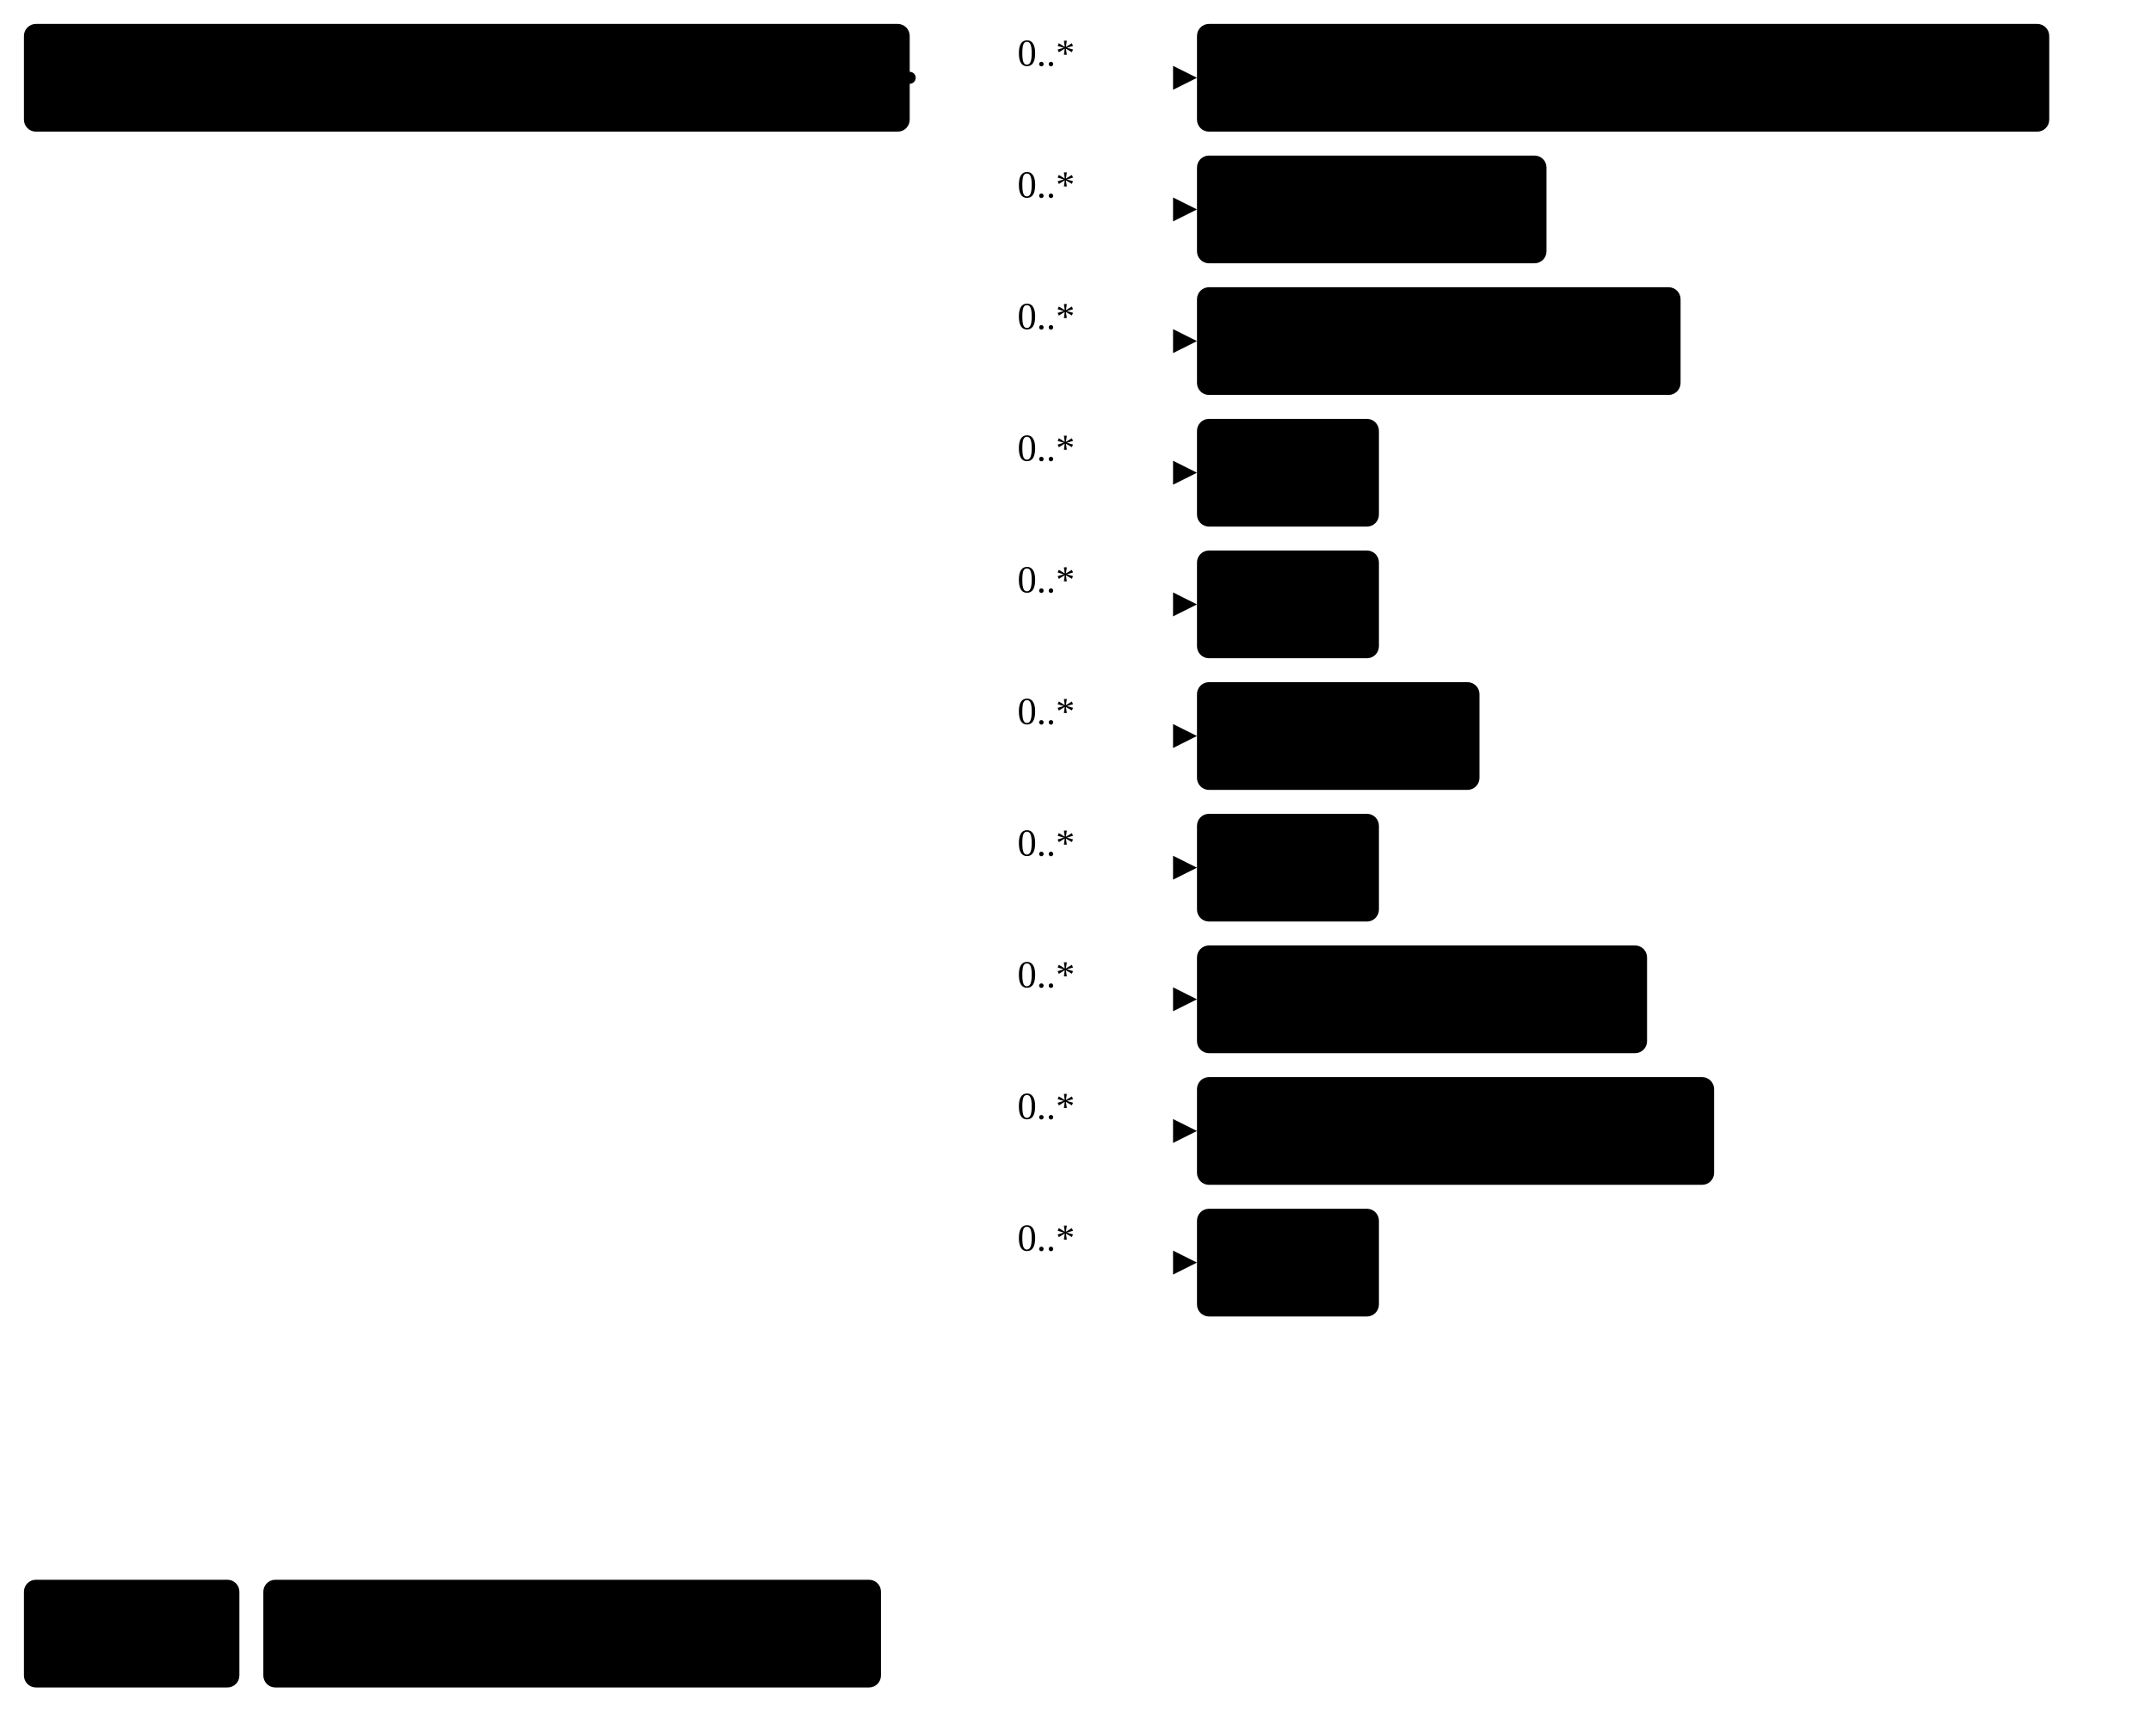
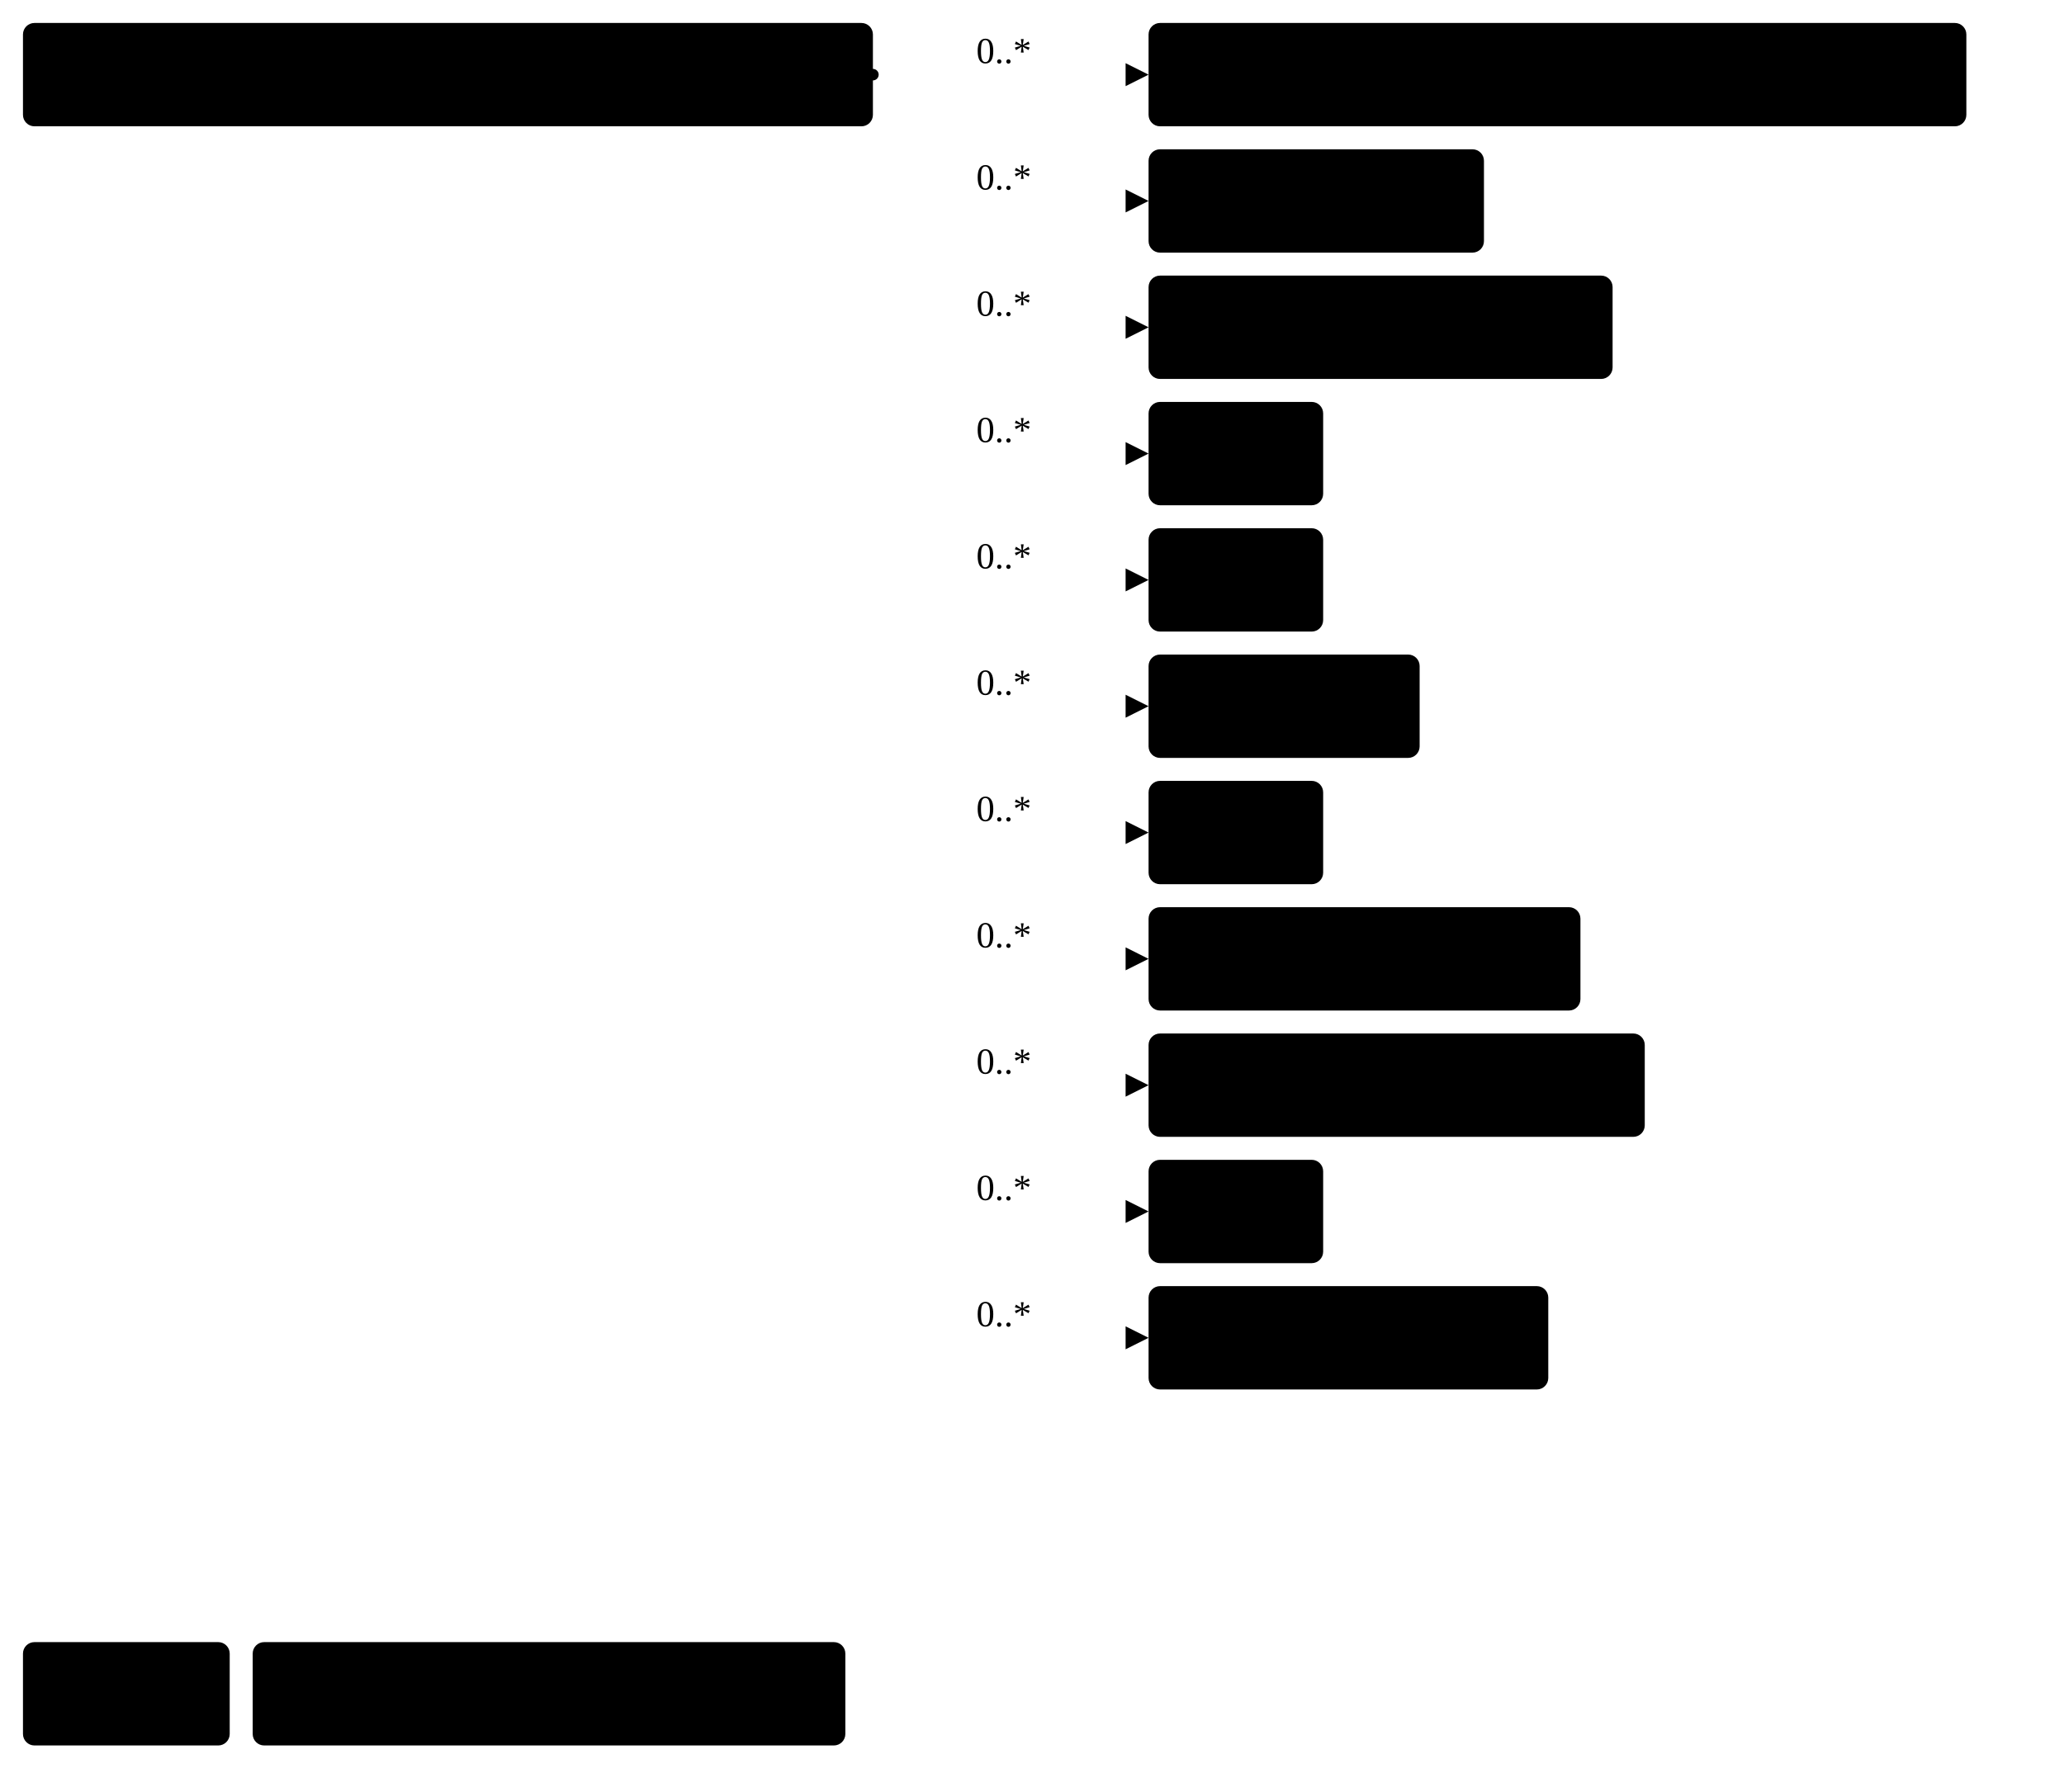
- <svg xmlns="http://www.w3.org/2000/svg" version="1.1" width="673.88" height="543.75">
+ <svg xmlns="http://www.w3.org/2000/svg" version="1.1" width="673.88" height="585">
  <defs>
    <marker id="arrowStart" markerWidth="3.75" markerHeight="3.75" markerUnits="px" refX="1.88" refY="1.88">
      <circle class="connector" cx="1.88" cy="1.88" r="1.88" />
    </marker>
    <marker id="arrowEnd" markerWidth="7.5" markerHeight="7.5" markerUnits="px" refX="7.5" refY="3.75">
      <polygon class="connector" points="0 0 7.5 3.75 0 7.5" />
    </marker>
  </defs>
  <g>
    <g transform="translate(7.5 7.5)">
      <a href="StructureDefinition-CorrespondsWithFragment.html" target="_top">
        <rect class="focus" x="0" y="0" width="277.5" height="33.75" rx="3.75" ry="3.75" />
      </a>
      <a href="StructureDefinition-CorrespondsWithFragment.html" target="_top">
        <text x="138.75" y="22.5" text-anchor="middle" class="focus">Corresponds With Fragment</text>
      </a>
    </g>
    <line class="connector" marker-end="url(#arrowEnd)" x1="315" y1="24.38" x2="375" y2="24.38" />
    <text x="318.75" y="20.62" text-anchor="right" class="lhsText">0..*</text>
    <line class="connector" marker-end="url(#arrowEnd)" x1="315" y1="65.62" x2="375" y2="65.62" />
    <text x="318.75" y="61.88" text-anchor="right" class="lhsText">0..*</text>
    <line class="connector" marker-end="url(#arrowEnd)" x1="315" y1="106.88" x2="375" y2="106.88" />
    <text x="318.75" y="103.12" text-anchor="right" class="lhsText">0..*</text>
    <line class="connector" marker-end="url(#arrowEnd)" x1="315" y1="148.12" x2="375" y2="148.12" />
    <text x="318.75" y="144.38" text-anchor="right" class="lhsText">0..*</text>
    <line class="connector" marker-end="url(#arrowEnd)" x1="315" y1="189.38" x2="375" y2="189.38" />
    <text x="318.75" y="185.62" text-anchor="right" class="lhsText">0..*</text>
    <line class="connector" marker-end="url(#arrowEnd)" x1="315" y1="230.62" x2="375" y2="230.62" />
    <text x="318.75" y="226.88" text-anchor="right" class="lhsText">0..*</text>
    <line class="connector" marker-end="url(#arrowEnd)" x1="315" y1="271.88" x2="375" y2="271.88" />
    <text x="318.75" y="268.12" text-anchor="right" class="lhsText">0..*</text>
    <line class="connector" marker-end="url(#arrowEnd)" x1="315" y1="313.12" x2="375" y2="313.12" />
    <text x="318.75" y="309.38" text-anchor="right" class="lhsText">0..*</text>
    <line class="connector" marker-end="url(#arrowEnd)" x1="315" y1="354.38" x2="375" y2="354.38" />
    <text x="318.75" y="350.62" text-anchor="right" class="lhsText">0..*</text>
    <line class="connector" marker-end="url(#arrowEnd)" x1="315" y1="395.62" x2="375" y2="395.62" />
    <text x="318.75" y="391.88" text-anchor="right" class="lhsText">0..*</text>
+     <line class="connector" marker-end="url(#arrowEnd)" x1="315" y1="436.88" x2="375" y2="436.88" />
+     <text x="318.75" y="433.12" text-anchor="right" class="lhsText">0..*</text>
    <line class="connector" marker-start="url(#arrowStart)" x1="285" y1="24.38" x2="315" y2="24.38" />
-     <line class="connector" x1="315" y1="24.38" x2="315" y2="395.62" />
+     <line class="connector" x1="315" y1="24.38" x2="315" y2="436.88" />
  </g>
  <g>
    <g transform="translate(375 7.5)">
      <a href="StructureDefinition-AbnormalityArchitecturalDistortion.html" target="_top">
        <rect class="profile" x="0" y="0" width="267" height="33.75" rx="3.75" ry="3.75" />
      </a>
      <a href="StructureDefinition-AbnormalityArchitecturalDistortion.html" target="_top">
        <text x="133.5" y="22.5" text-anchor="middle" class="profile">Architectural Distortion</text>
      </a>
    </g>
  </g>
  <g>
    <g transform="translate(375 48.75)">
      <a href="StructureDefinition-AbnormalityAsymmetry.html" target="_top">
        <rect class="profile" x="0" y="0" width="109.5" height="33.75" rx="3.75" ry="3.75" />
      </a>
      <a href="StructureDefinition-AbnormalityAsymmetry.html" target="_top">
        <text x="54.75" y="22.5" text-anchor="middle" class="profile">Asymmetry</text>
      </a>
    </g>
  </g>
  <g>
    <g transform="translate(375 90)">
      <a href="StructureDefinition-AbnormalityCalcification.html" target="_top">
        <rect class="profile" x="0" y="0" width="151.5" height="33.75" rx="3.75" ry="3.75" />
      </a>
      <a href="StructureDefinition-AbnormalityCalcification.html" target="_top">
        <text x="75.75" y="22.5" text-anchor="middle" class="profile">Calcification</text>
      </a>
    </g>
  </g>
  <g>
    <g transform="translate(375 131.25)">
      <a href="StructureDefinition-AbnormalityCyst.html" target="_top">
        <rect class="profile" x="0" y="0" width="57" height="33.75" rx="3.75" ry="3.75" />
      </a>
      <a href="StructureDefinition-AbnormalityCyst.html" target="_top">
        <text x="28.5" y="22.5" text-anchor="middle" class="profile">Cyst</text>
      </a>
    </g>
  </g>
  <g>
    <g transform="translate(375 172.5)">
      <a href="StructureDefinition-AbnormalityLymphNode.html" target="_top">
        <rect class="profile" x="0" y="0" width="57" height="33.75" rx="3.75" ry="3.75" />
      </a>
      <a href="StructureDefinition-AbnormalityLymphNode.html" target="_top">
        <text x="28.5" y="22.5" text-anchor="middle" class="profile">Cyst</text>
      </a>
    </g>
  </g>
  <g>
    <g transform="translate(375 213.75)">
      <a href="StructureDefinition-AbnormalityDensity.html" target="_top">
        <rect class="profile" x="0" y="0" width="88.5" height="33.75" rx="3.75" ry="3.75" />
      </a>
      <a href="StructureDefinition-AbnormalityDensity.html" target="_top">
        <text x="44.25" y="22.5" text-anchor="middle" class="profile">Density</text>
      </a>
    </g>
  </g>
  <g>
    <g transform="translate(375 255)">
      <a href="StructureDefinition-AbnormalityDuct.html" target="_top">
        <rect class="profile" x="0" y="0" width="57" height="33.75" rx="3.75" ry="3.75" />
      </a>
      <a href="StructureDefinition-AbnormalityDuct.html" target="_top">
        <text x="28.5" y="22.5" text-anchor="middle" class="profile">Duct</text>
      </a>
    </g>
  </g>
  <g>
    <g transform="translate(375 296.25)">
      <a href="StructureDefinition-AbnormalityFatNecrosis.html" target="_top">
        <rect class="profile" x="0" y="0" width="141" height="33.75" rx="3.75" ry="3.75" />
      </a>
      <a href="StructureDefinition-AbnormalityFatNecrosis.html" target="_top">
        <text x="70.5" y="22.5" text-anchor="middle" class="profile">Fat Necrosis</text>
      </a>
    </g>
  </g>
  <g>
    <g transform="translate(375 337.5)">
      <a href="StructureDefinition-AbnormalityForeignObject.html" target="_top">
        <rect class="profile" x="0" y="0" width="162" height="33.75" rx="3.75" ry="3.75" />
      </a>
      <a href="StructureDefinition-AbnormalityForeignObject.html" target="_top">
        <text x="81" y="22.5" text-anchor="middle" class="profile">Foreign Object</text>
      </a>
    </g>
  </g>
  <g>
    <g transform="translate(375 378.75)">
      <a href="StructureDefinition-AbnormalityMass.html" target="_top">
        <rect class="profile" x="0" y="0" width="57" height="33.75" rx="3.75" ry="3.75" />
      </a>
      <a href="StructureDefinition-AbnormalityMass.html" target="_top">
        <text x="28.5" y="22.5" text-anchor="middle" class="profile">Mass</text>
      </a>
    </g>
  </g>
  <g>
-     <g transform="translate(7.5 495)">
+     <g transform="translate(375 420)">
+       <a href="StructureDefinition-AbnormalitySkinLesion.html" target="_top">
+         <rect class="profile" x="0" y="0" width="130.5" height="33.75" rx="3.75" ry="3.75" />
+       </a>
+       <a href="StructureDefinition-AbnormalitySkinLesion.html" target="_top">
+         <text x="65.25" y="22.5" text-anchor="middle" class="profile">Skin Lesion</text>
+       </a>
+     </g>
+   </g>
+   <g>
+     <g transform="translate(7.5 536.25)">
      <rect class="focus" x="0" y="0" width="67.5" height="33.75" rx="3.75" ry="3.75" />
      <text x="33.75" y="22.5" text-anchor="middle" class="focus">Focus</text>
    </g>
-     <g transform="translate(82.5 495)">
+     <g transform="translate(82.5 536.25)">
      <rect class="profile" x="0" y="0" width="193.5" height="33.75" rx="3.75" ry="3.75" />
      <text x="96.75" y="22.5" text-anchor="middle" class="profile">Profiled Resource</text>
    </g>
  </g>
</svg>
